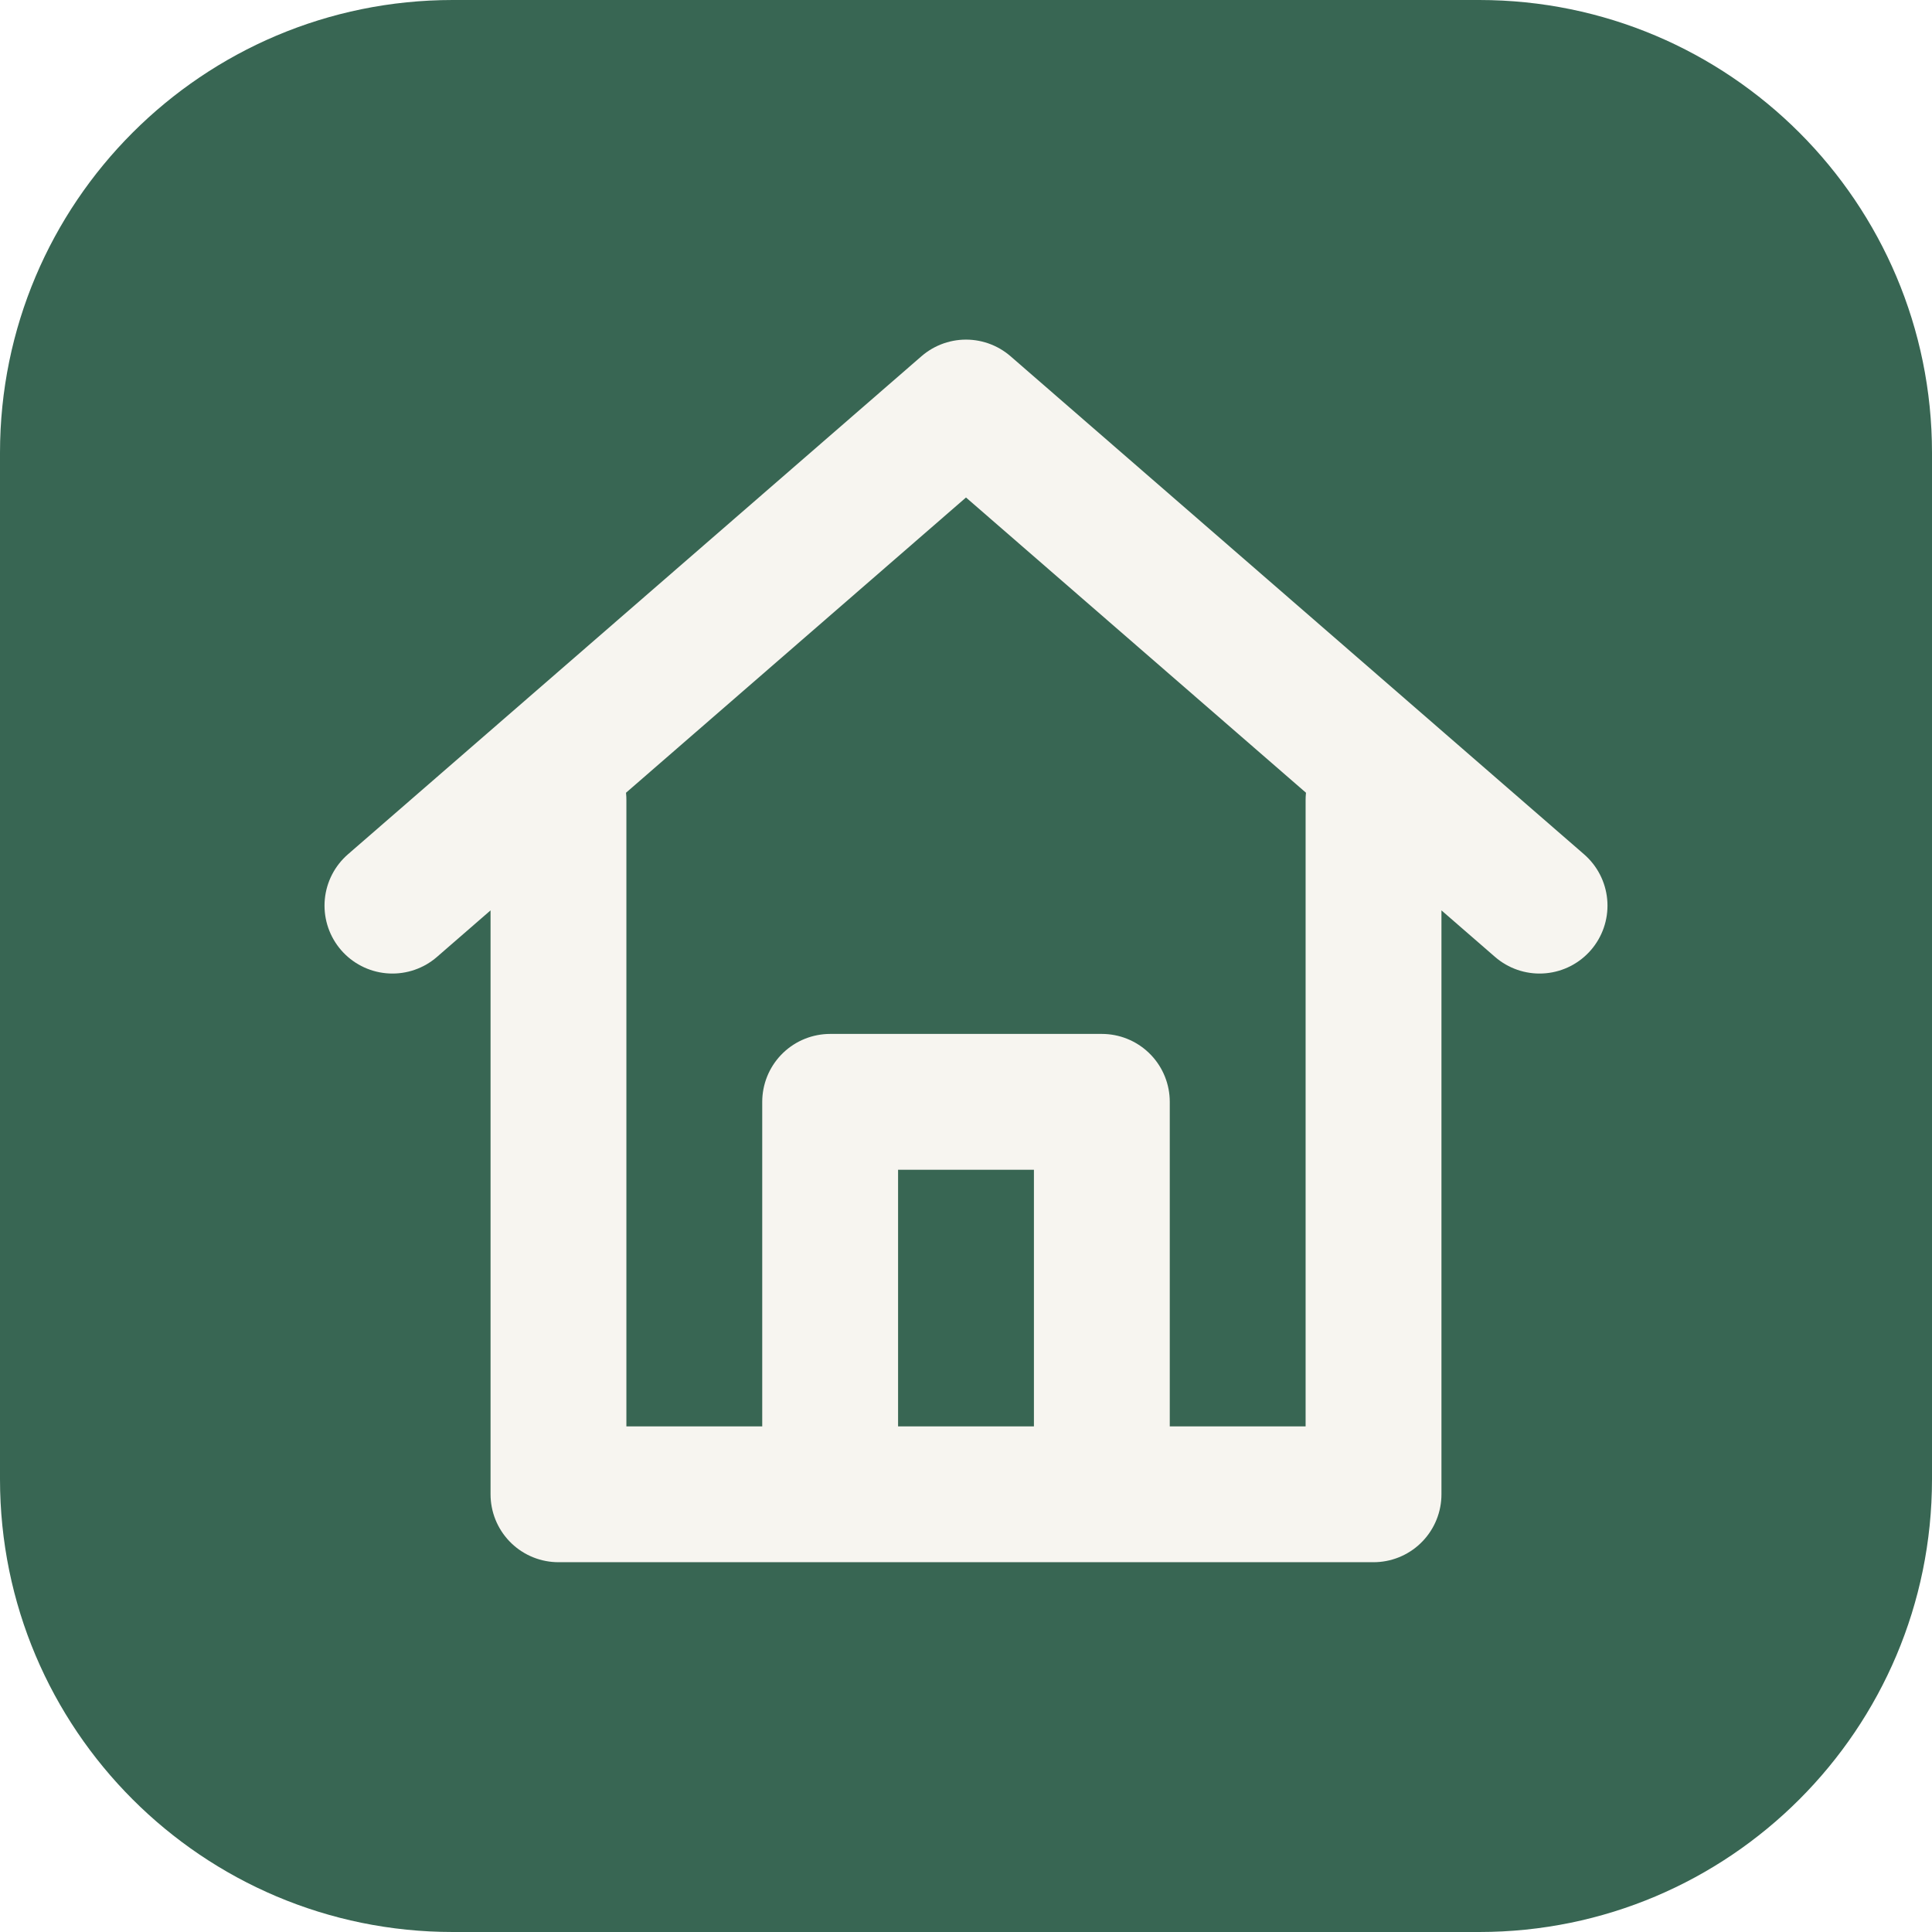
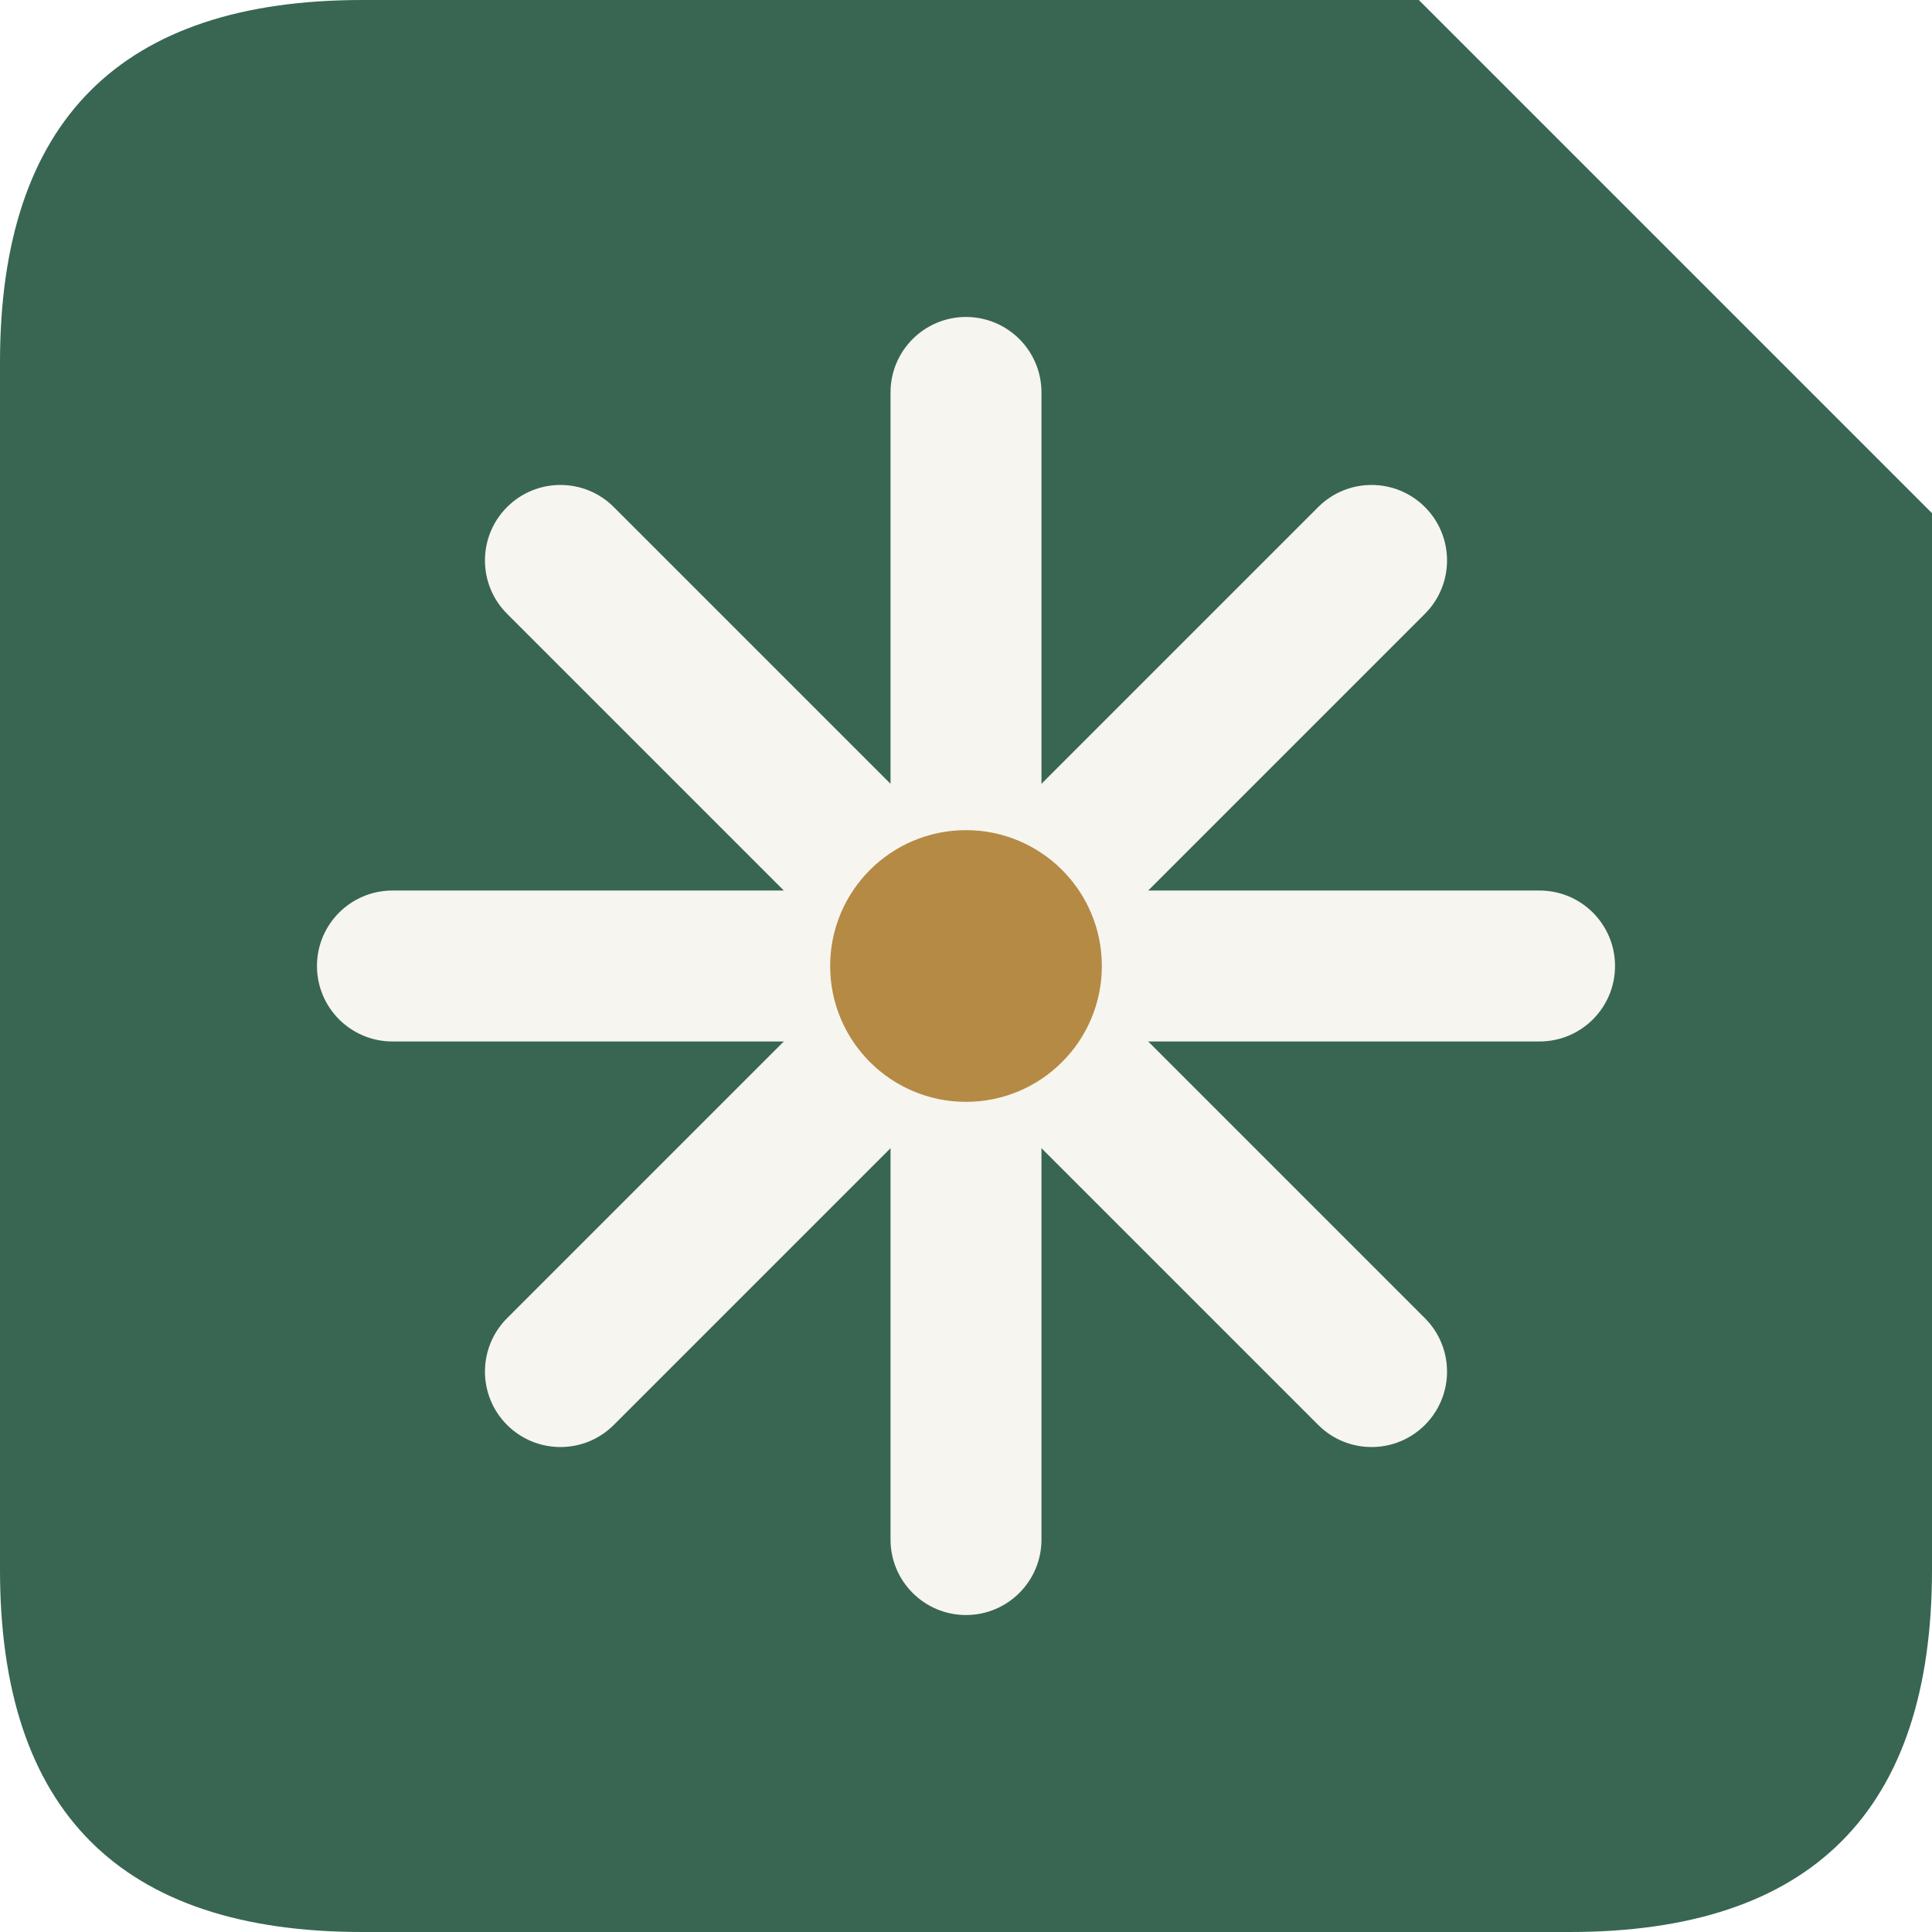
<svg xmlns="http://www.w3.org/2000/svg" viewBox="0 0 128 128">
-   <rect width="128" height="128" rx="30" fill="#386653" />
-   <path d="M26 60 64 27 102 60 M37 53v46h54V53 M55 99V73h18v26" fill="none" stroke="#f7f5f0" stroke-width="9" stroke-linecap="round" stroke-linejoin="round" />
+   <path d="M24 0H94L128 34V104Q128 128 104 128H24Q0 128 0 104V24Q0 0 24 0Z" fill="#386653" />
+   <g fill="#F7F5F0">
+     <rect x="21" y="59" width="86" height="10" rx="5" transform="rotate(0 64 64)" />
+     <rect x="21" y="59" width="86" height="10" rx="5" transform="rotate(45 64 64)" />
+     <rect x="21" y="59" width="86" height="10" rx="5" transform="rotate(90 64 64)" />
+     <rect x="21" y="59" width="86" height="10" rx="5" transform="rotate(135 64 64)" />
+   </g>
+   <circle cx="64" cy="64" r="9" fill="#B58A44" />
</svg>
